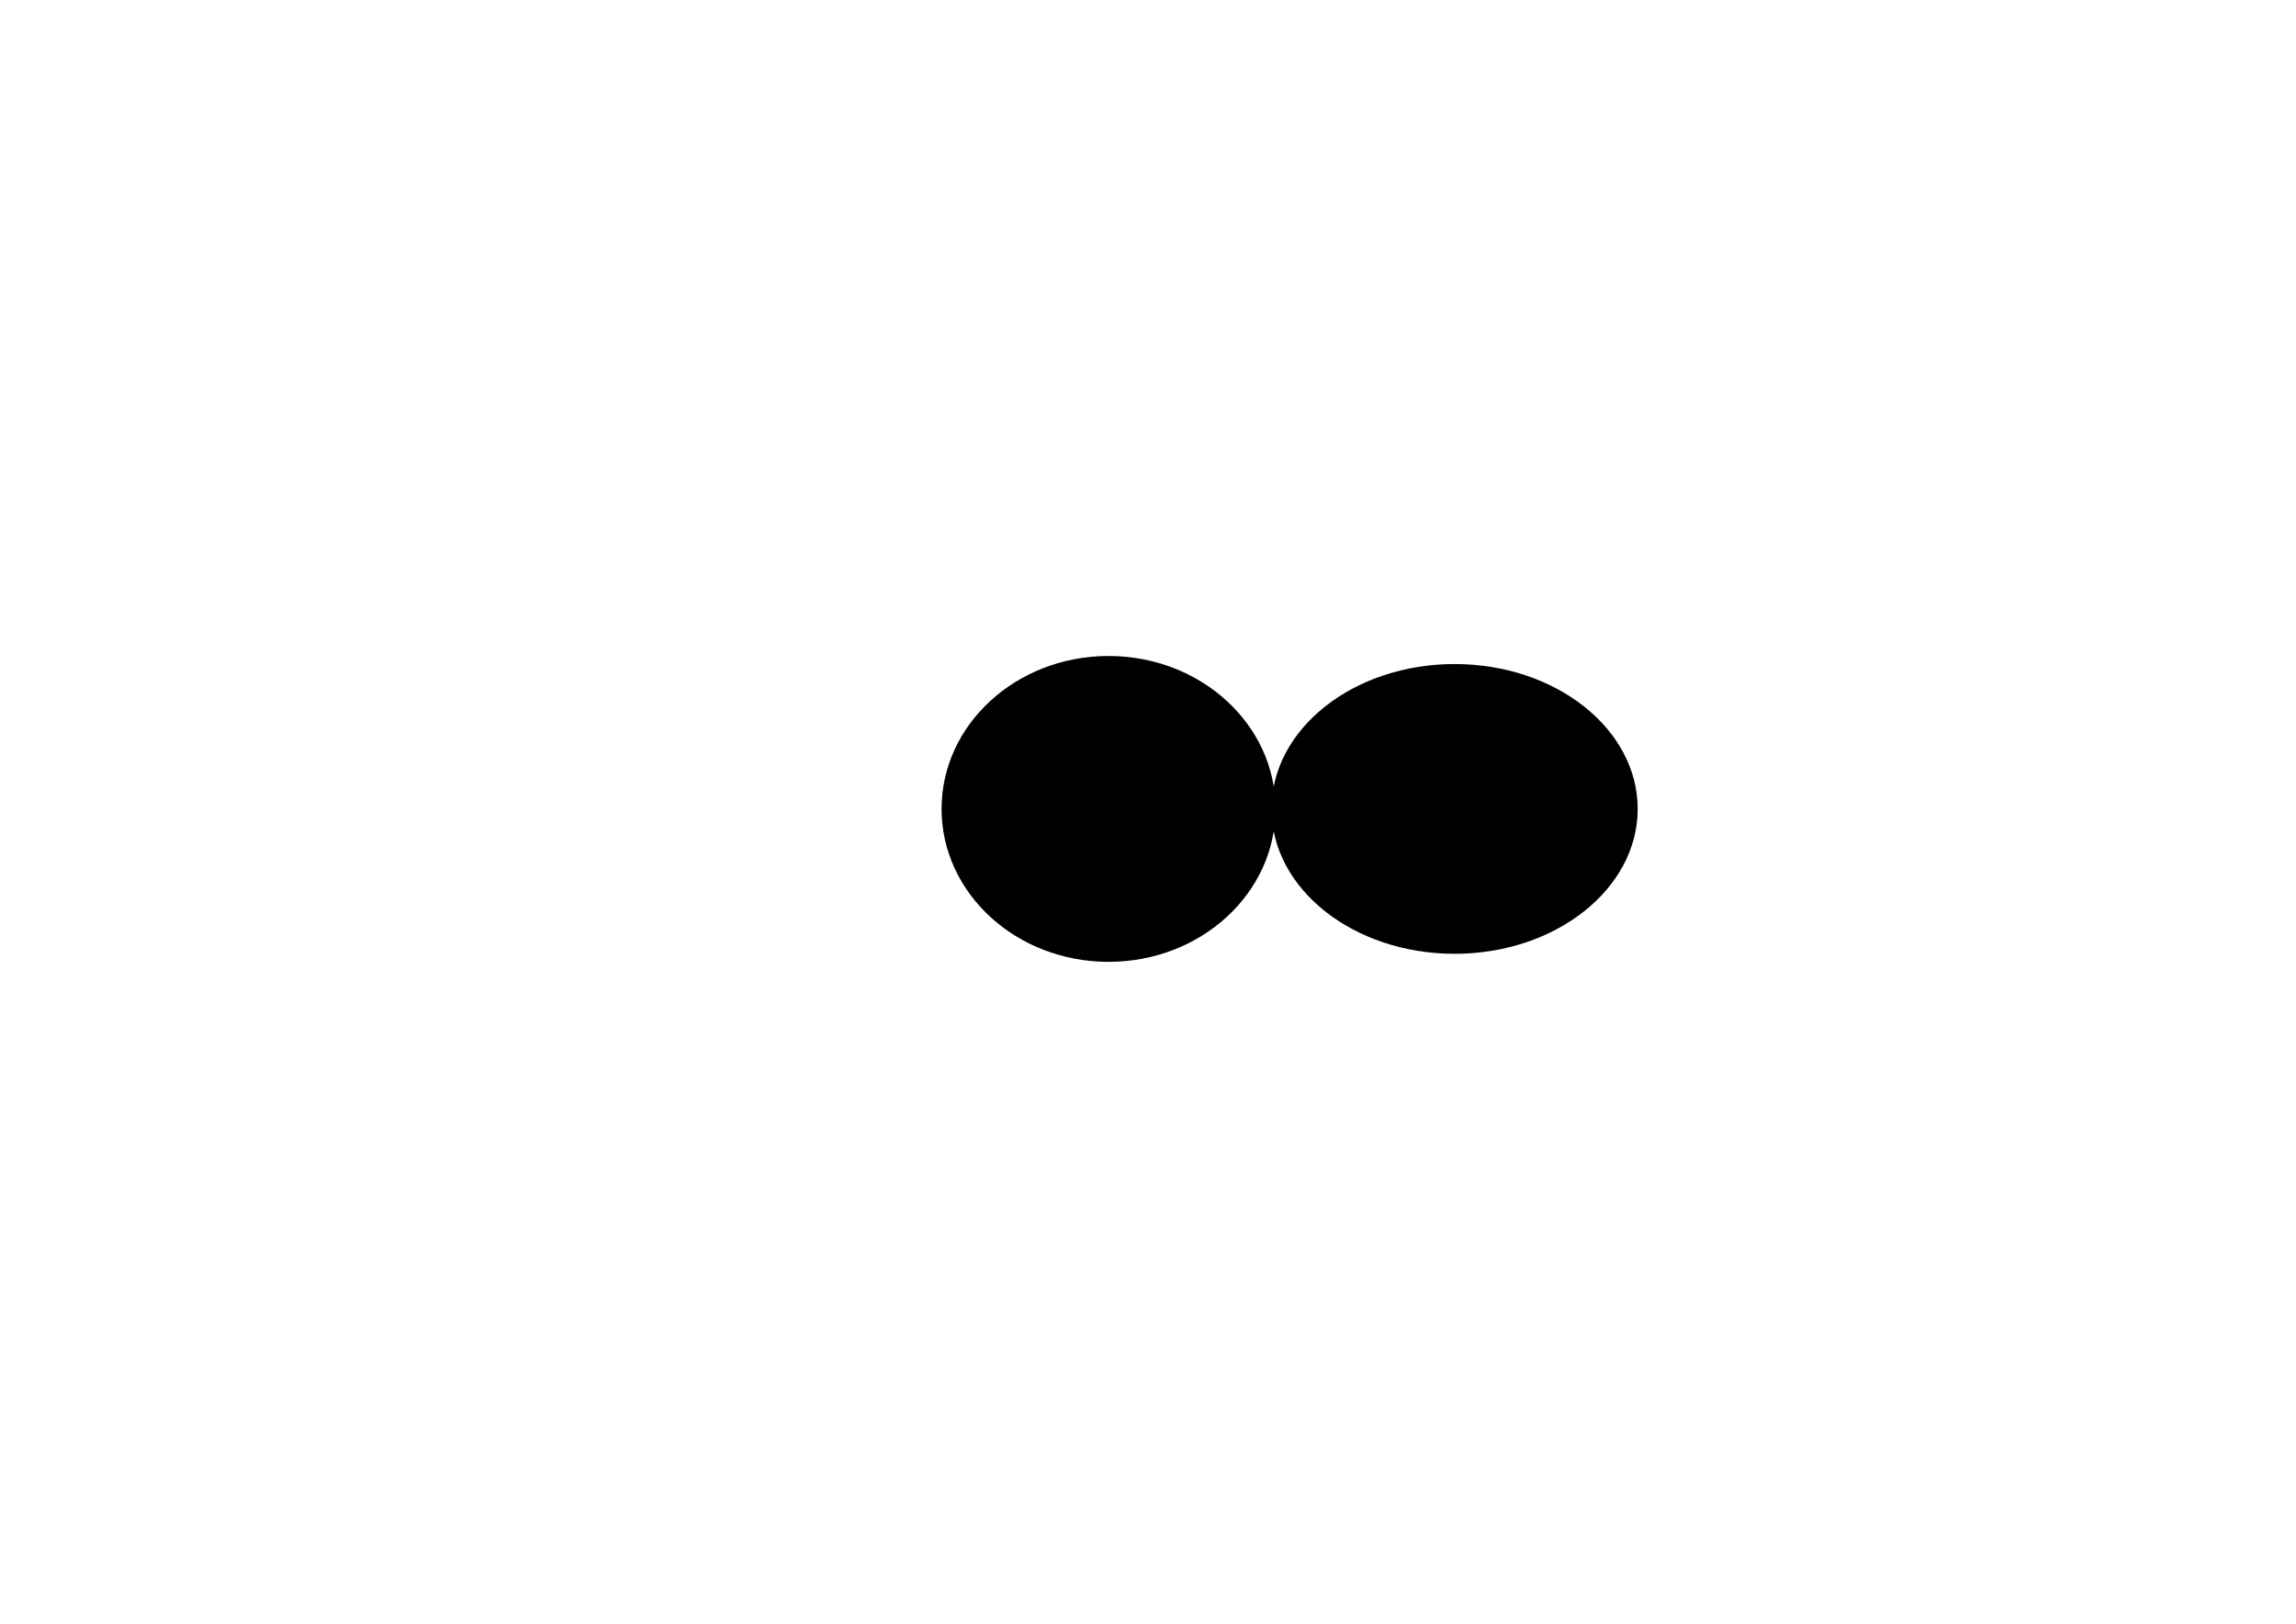
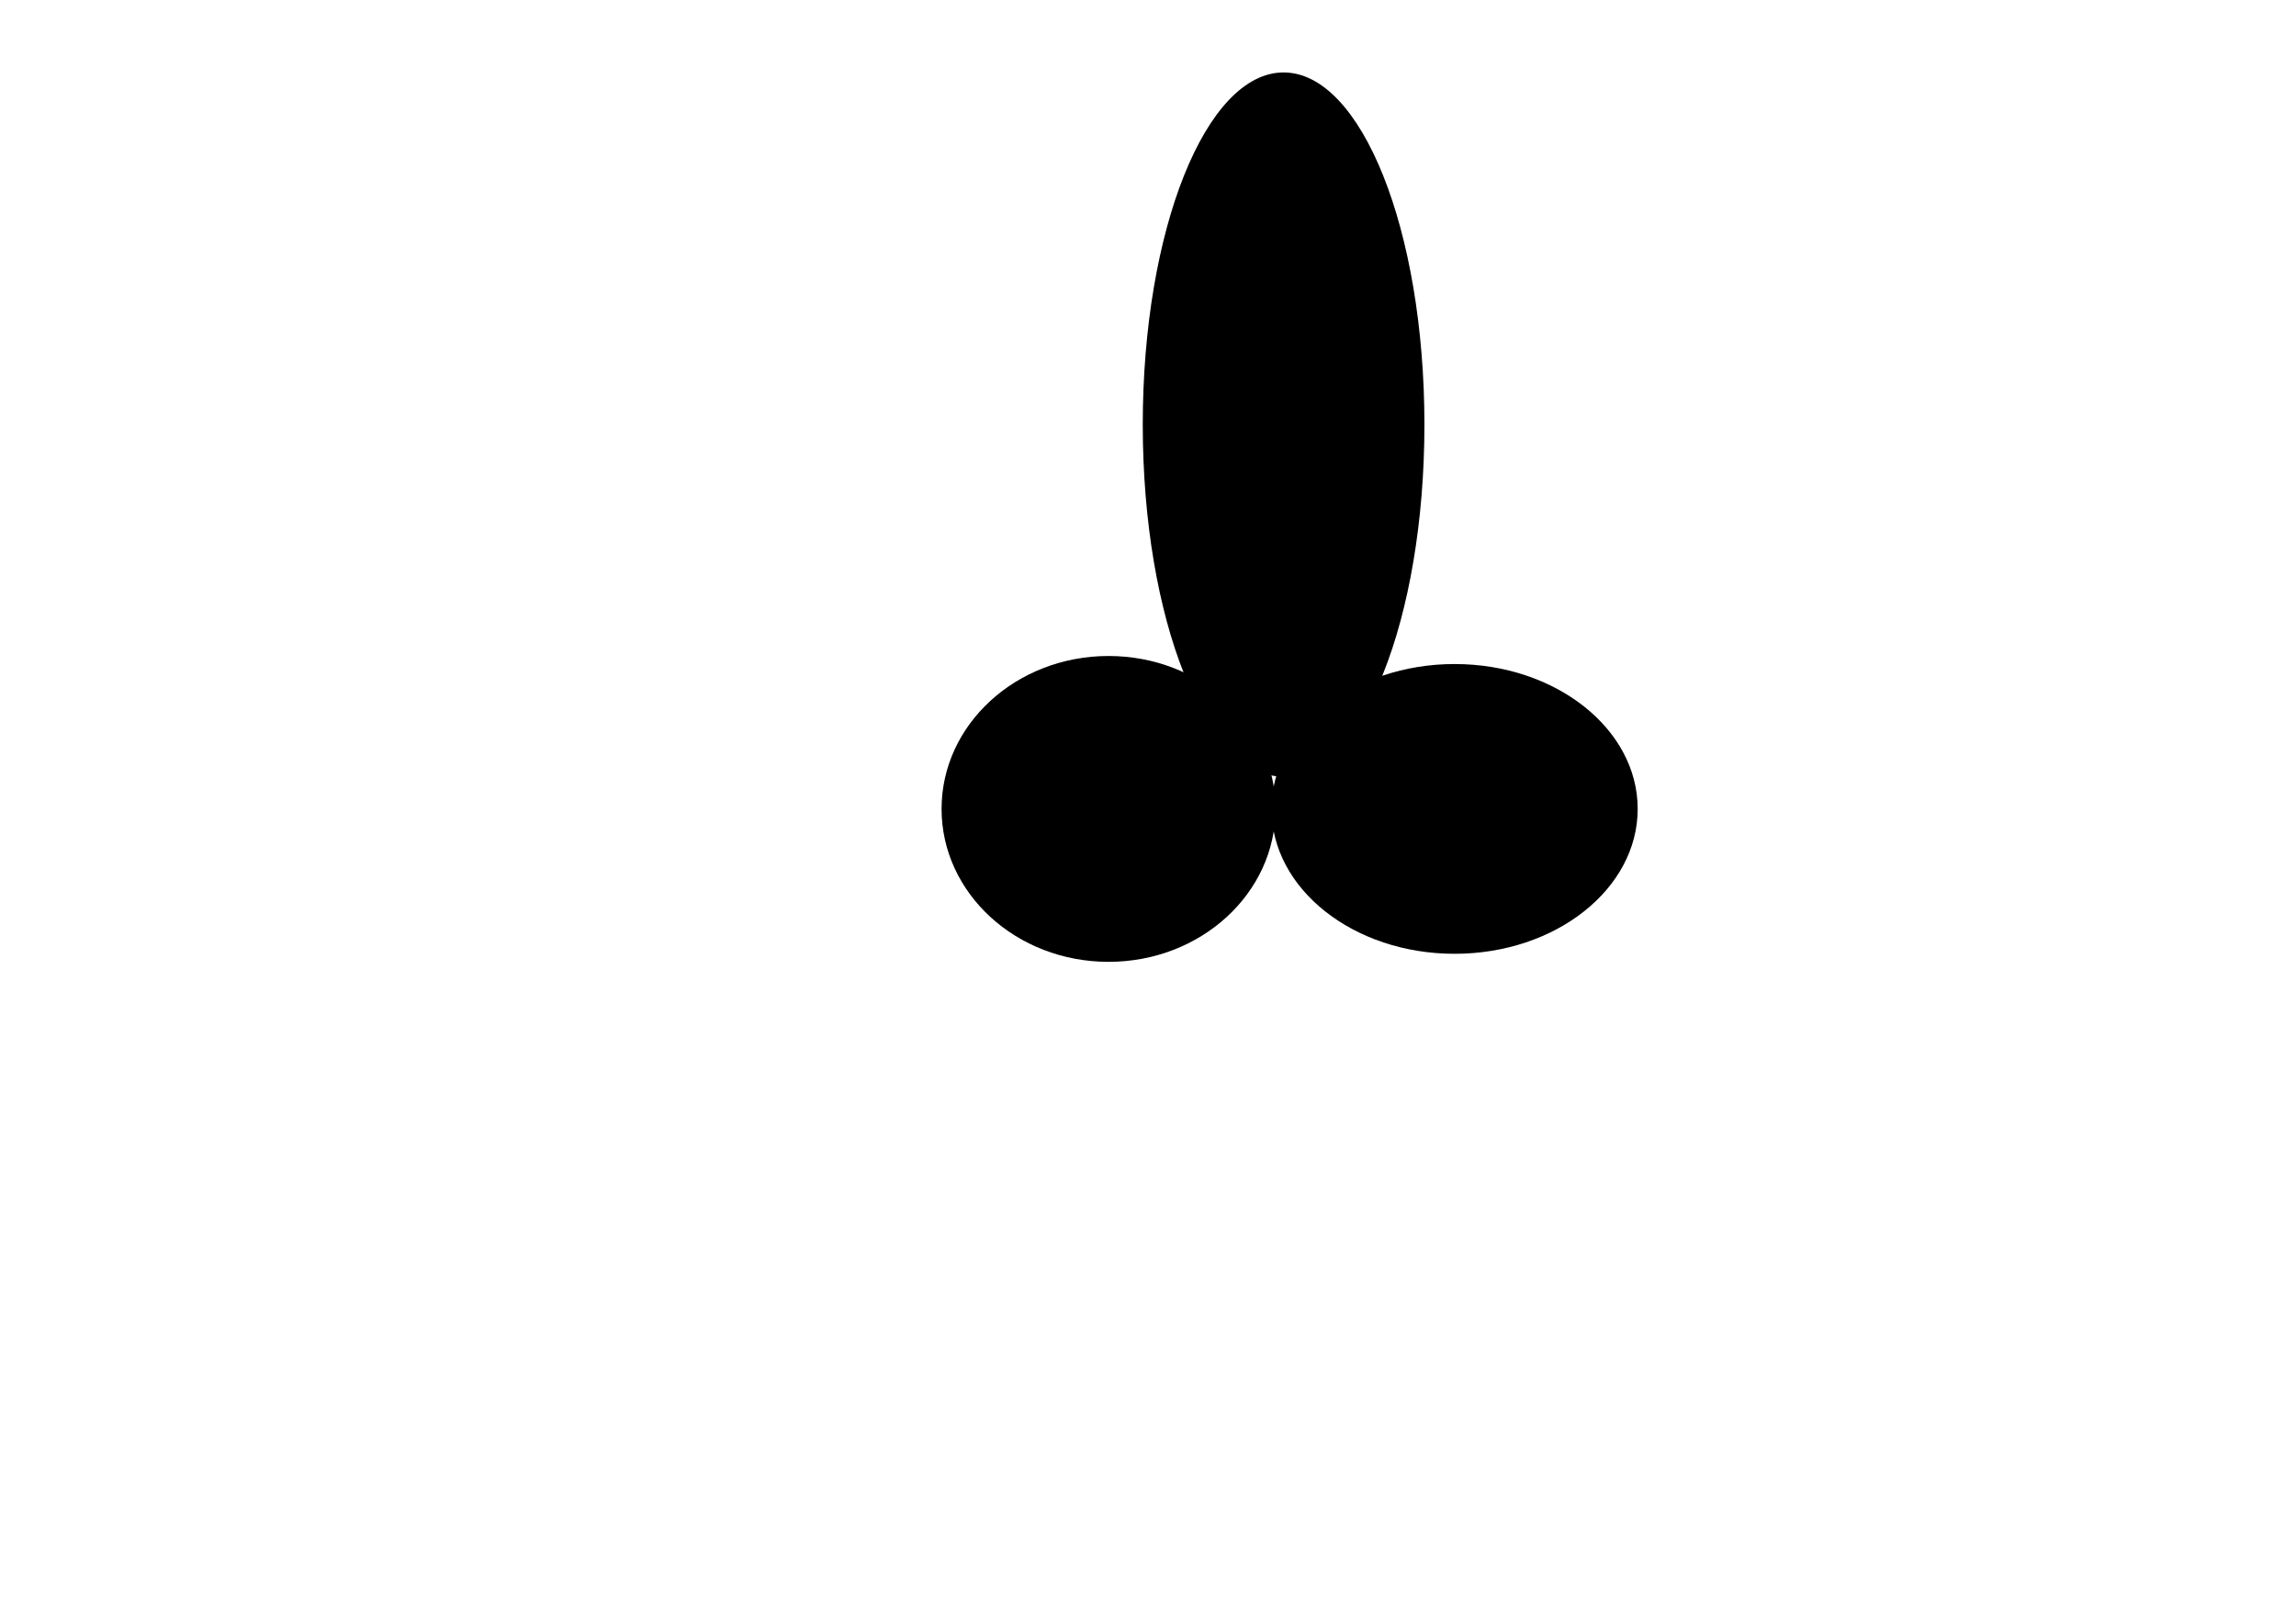
<svg xmlns="http://www.w3.org/2000/svg" width="420mm" height="297mm" viewBox="0 0 420 297" version="1.1" id="svg1">
  <defs id="defs1" />
  <g id="layer1">
    <ellipse style="fill:#000000;stroke-width:0.265" id="path1" cx="202.784" cy="147.948" rx="30.546" ry="27.97" />
    <ellipse style="fill:#000000;stroke-width:0.265" id="path9" cx="266.086" cy="147.948" rx="33.491" ry="26.498" />
+     <ellipse style="fill:#000000;stroke-width:0.265" id="path10" cx="234.803" cy="77.654" rx="25.762" ry="64.405" />
  </g>
</svg>
